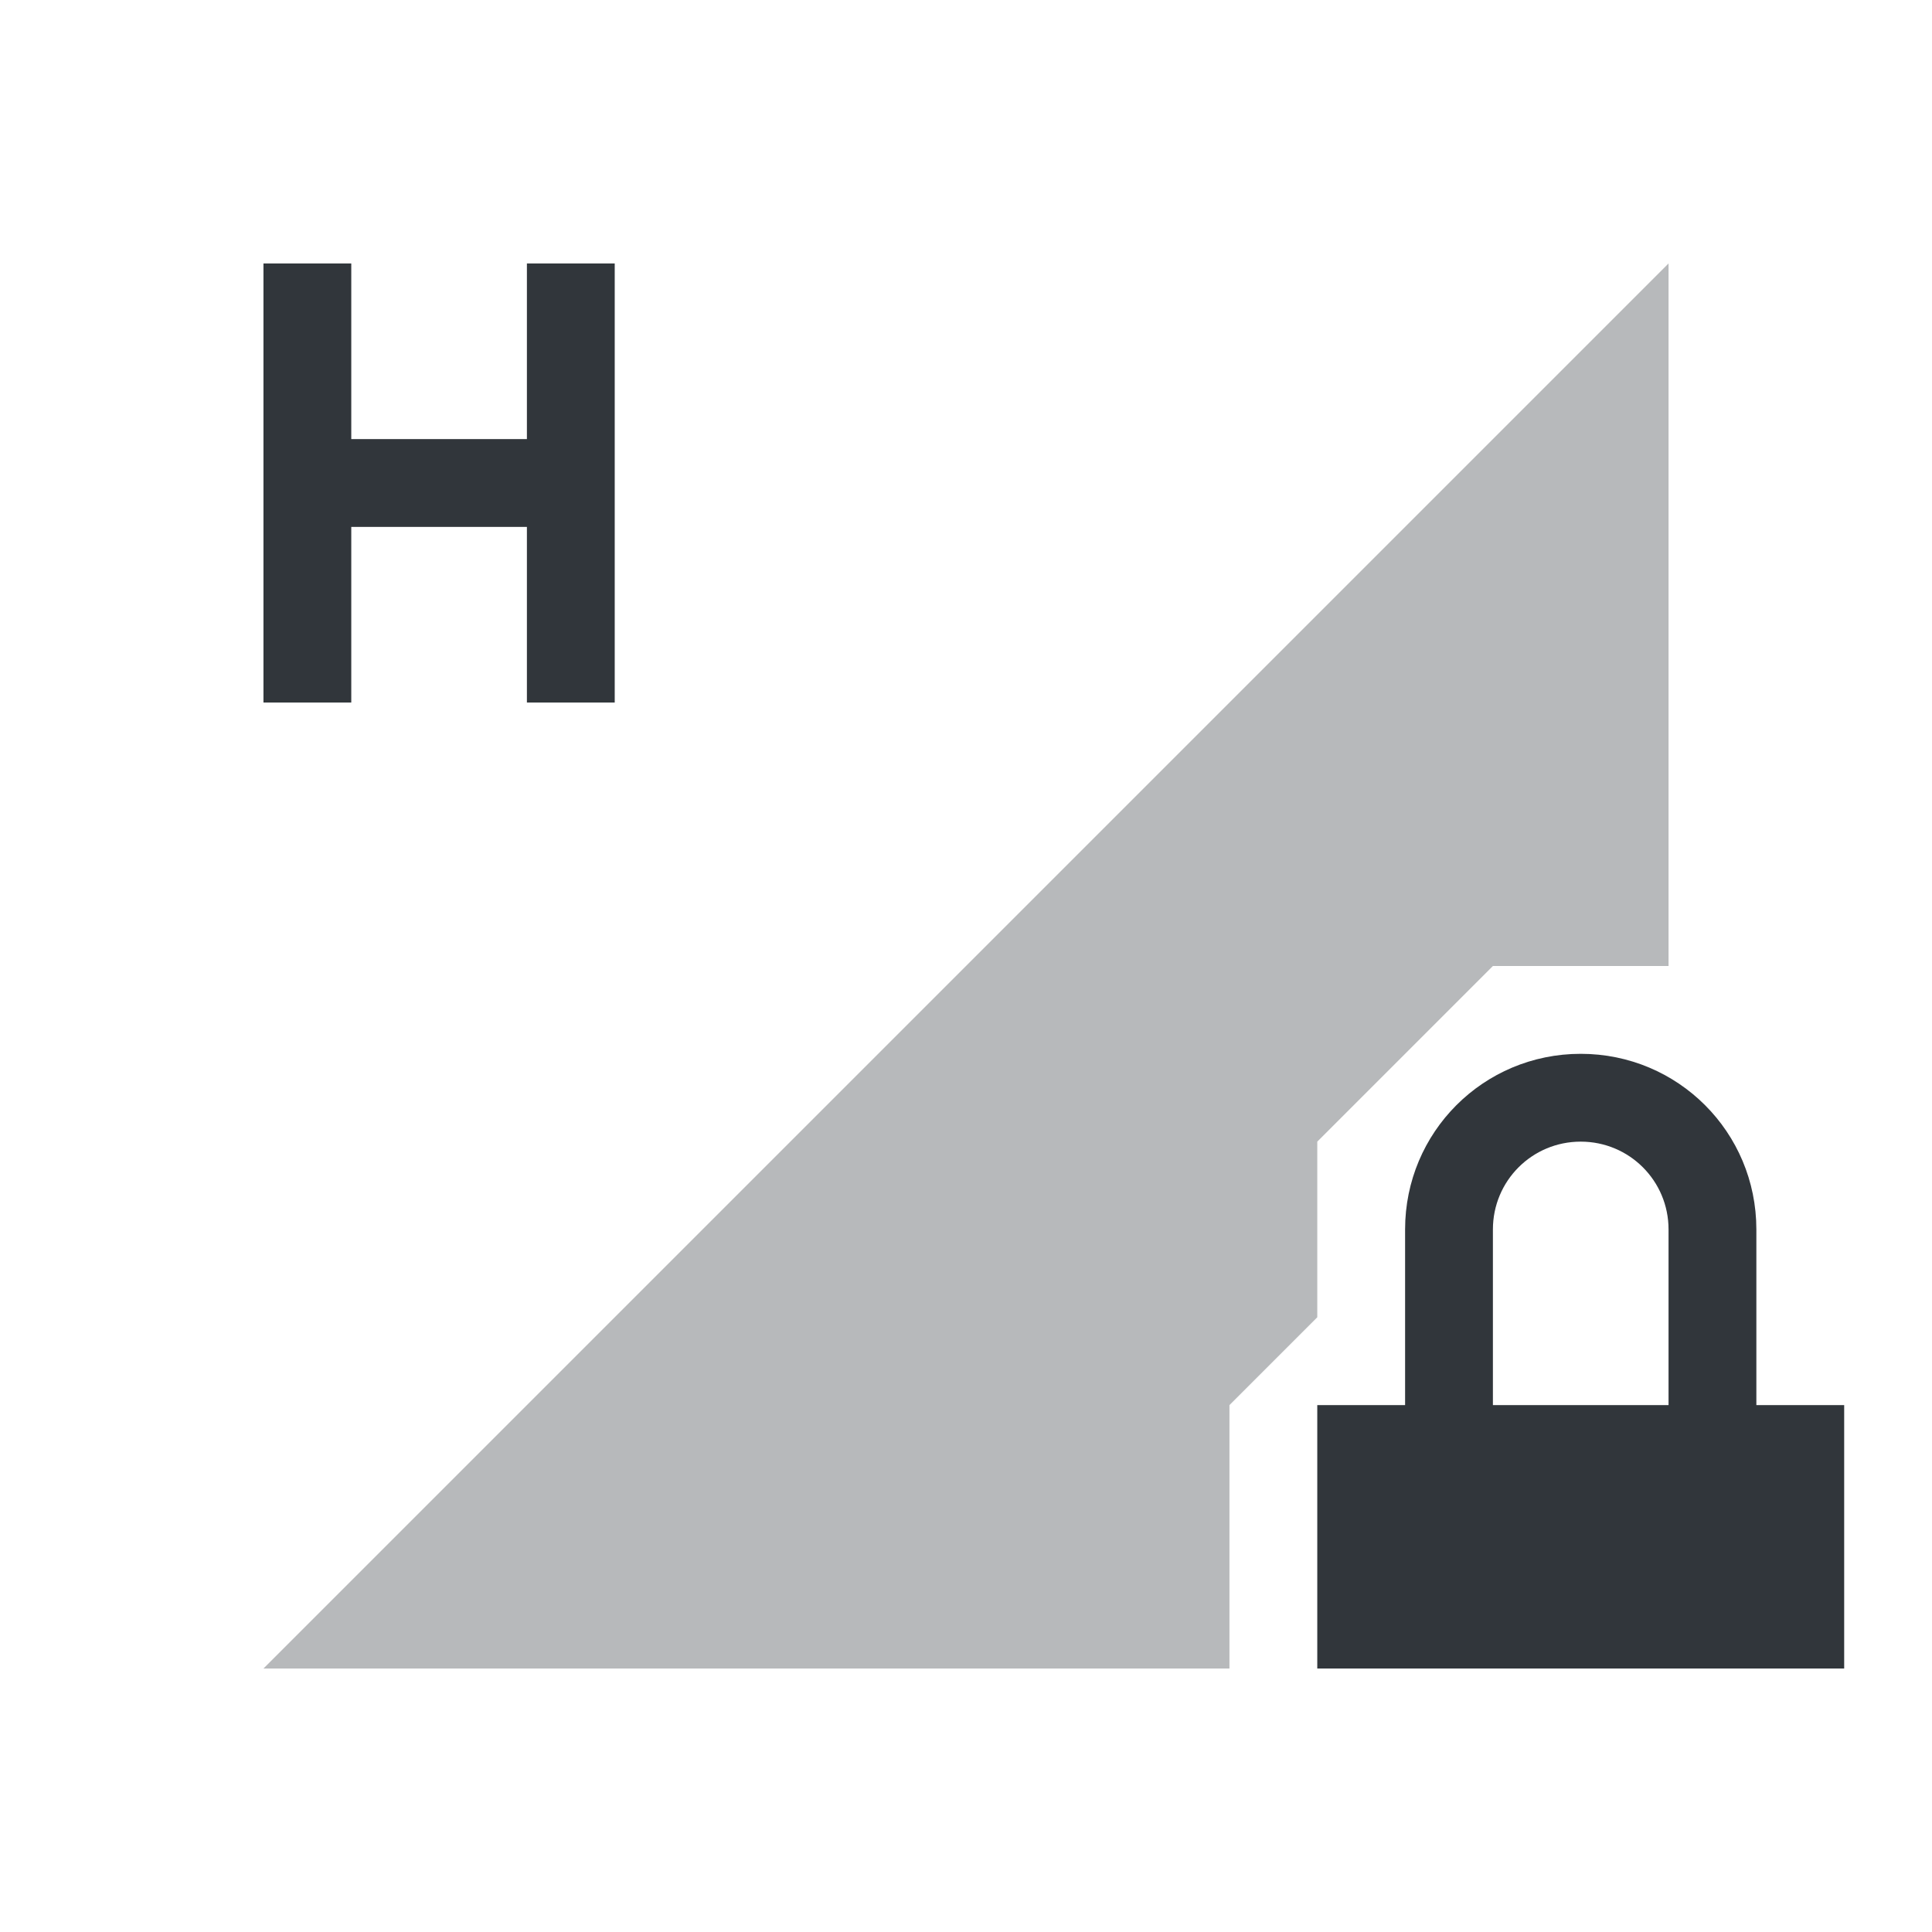
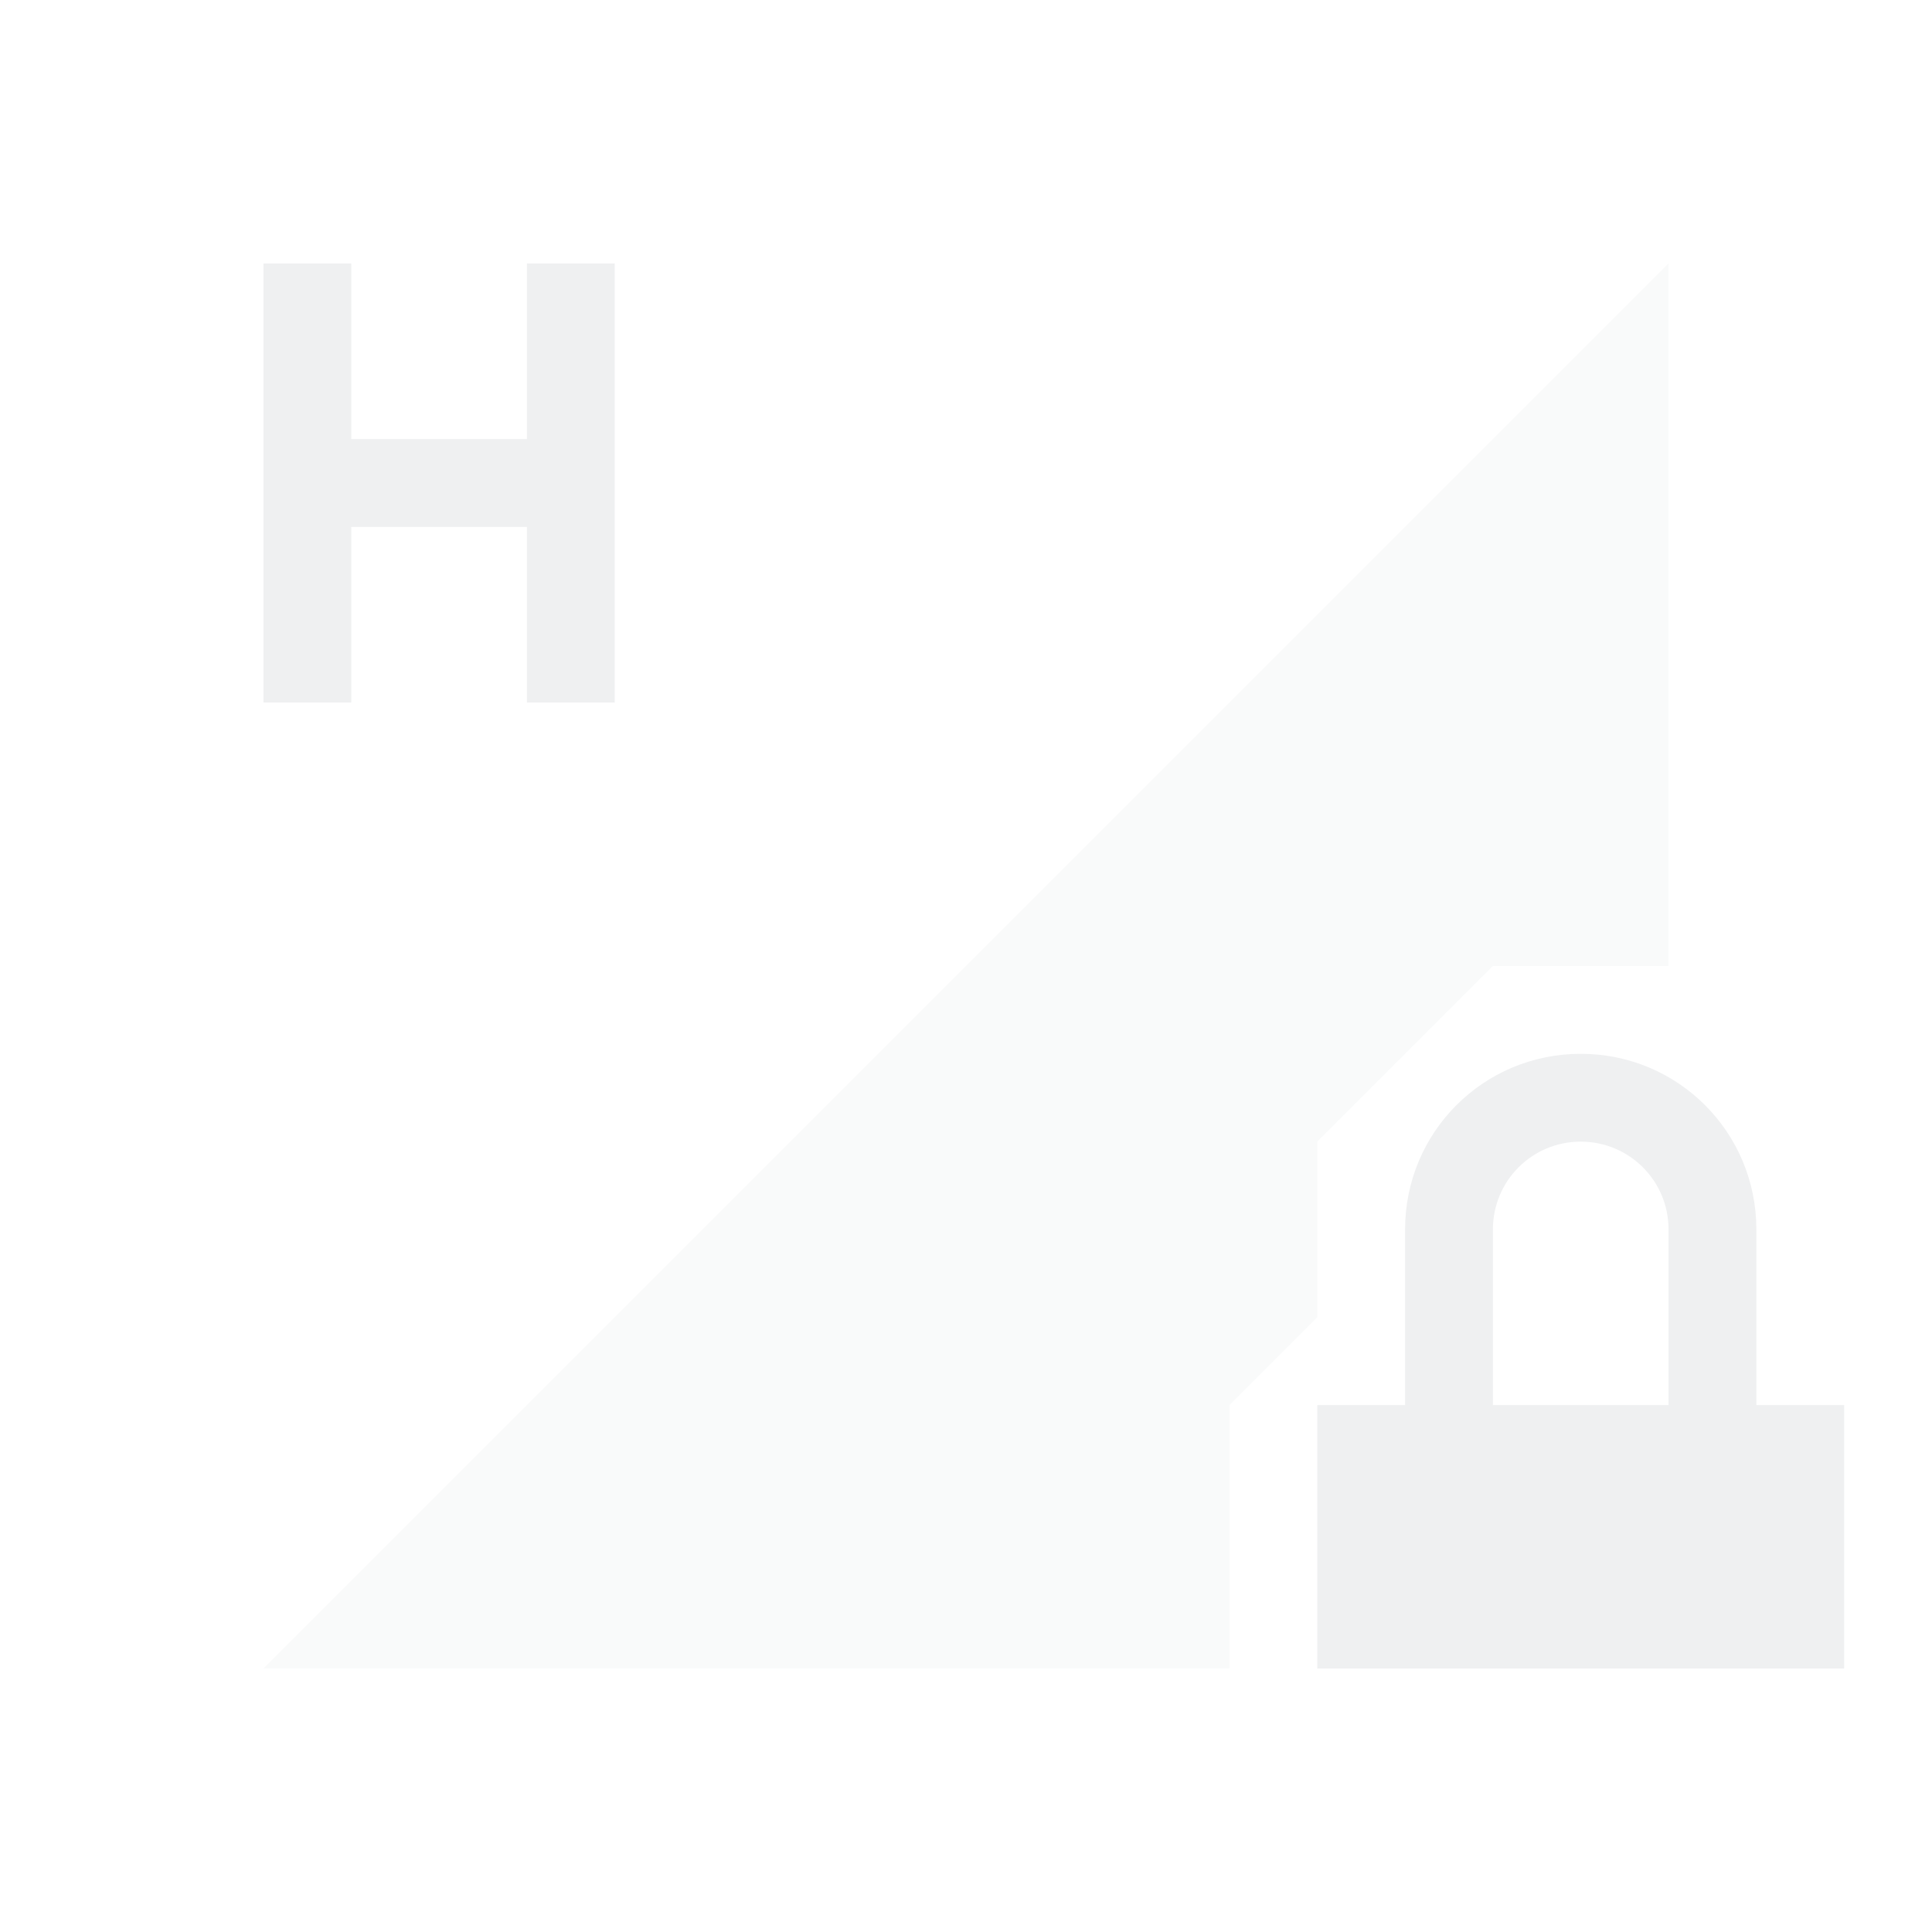
<svg xmlns="http://www.w3.org/2000/svg" height="22" width="22">
  <defs id="defs4157">
    <style id="current-color-scheme" type="text/css">
      .ColorScheme-Text {
-         color:#31363b;
+         color:#eff0f1;
      }
    </style>
  </defs>
  <path class="ColorScheme-Text" style="opacity:0.35;fill:currentColor;fill-opacity:1;fill-rule:evenodd;stroke:none;stroke-width:1px;stroke-linecap:butt;stroke-linejoin:miter;stroke-opacity:1" d="M 19,3 3,19 h 11 v -3 l 1,-1 v -2 l 1,-1 1,-1 h 2 z" id="path5156" />
  <path class="ColorScheme-Text" id="path5158" d="m 18,12 c -1.108,0 -2,0.892 -2,2 v 2 h -1 v 3 h 6 v -3 h -1 v -2 c 0,-1.108 -0.892,-2 -2,-2 z m 0,1 c 0.554,0 1,0.446 1,1 v 2 h -2 v -2 c 0,-0.554 0.446,-1 1,-1 z" style="fill:currentColor;fill-opacity:1;stroke:none;stroke-width:0.1;stroke-miterlimit:4;stroke-dasharray:none;stroke-opacity:1" />
  <path class="ColorScheme-Text" style="fill:currentColor;fill-opacity:1;stroke:none" d="M 3,3 V 8 H 4 V 6 H 6 V 8 H 7 V 3 H 6 V 5 H 4 V 3 Z" id="path5515" />
</svg>
